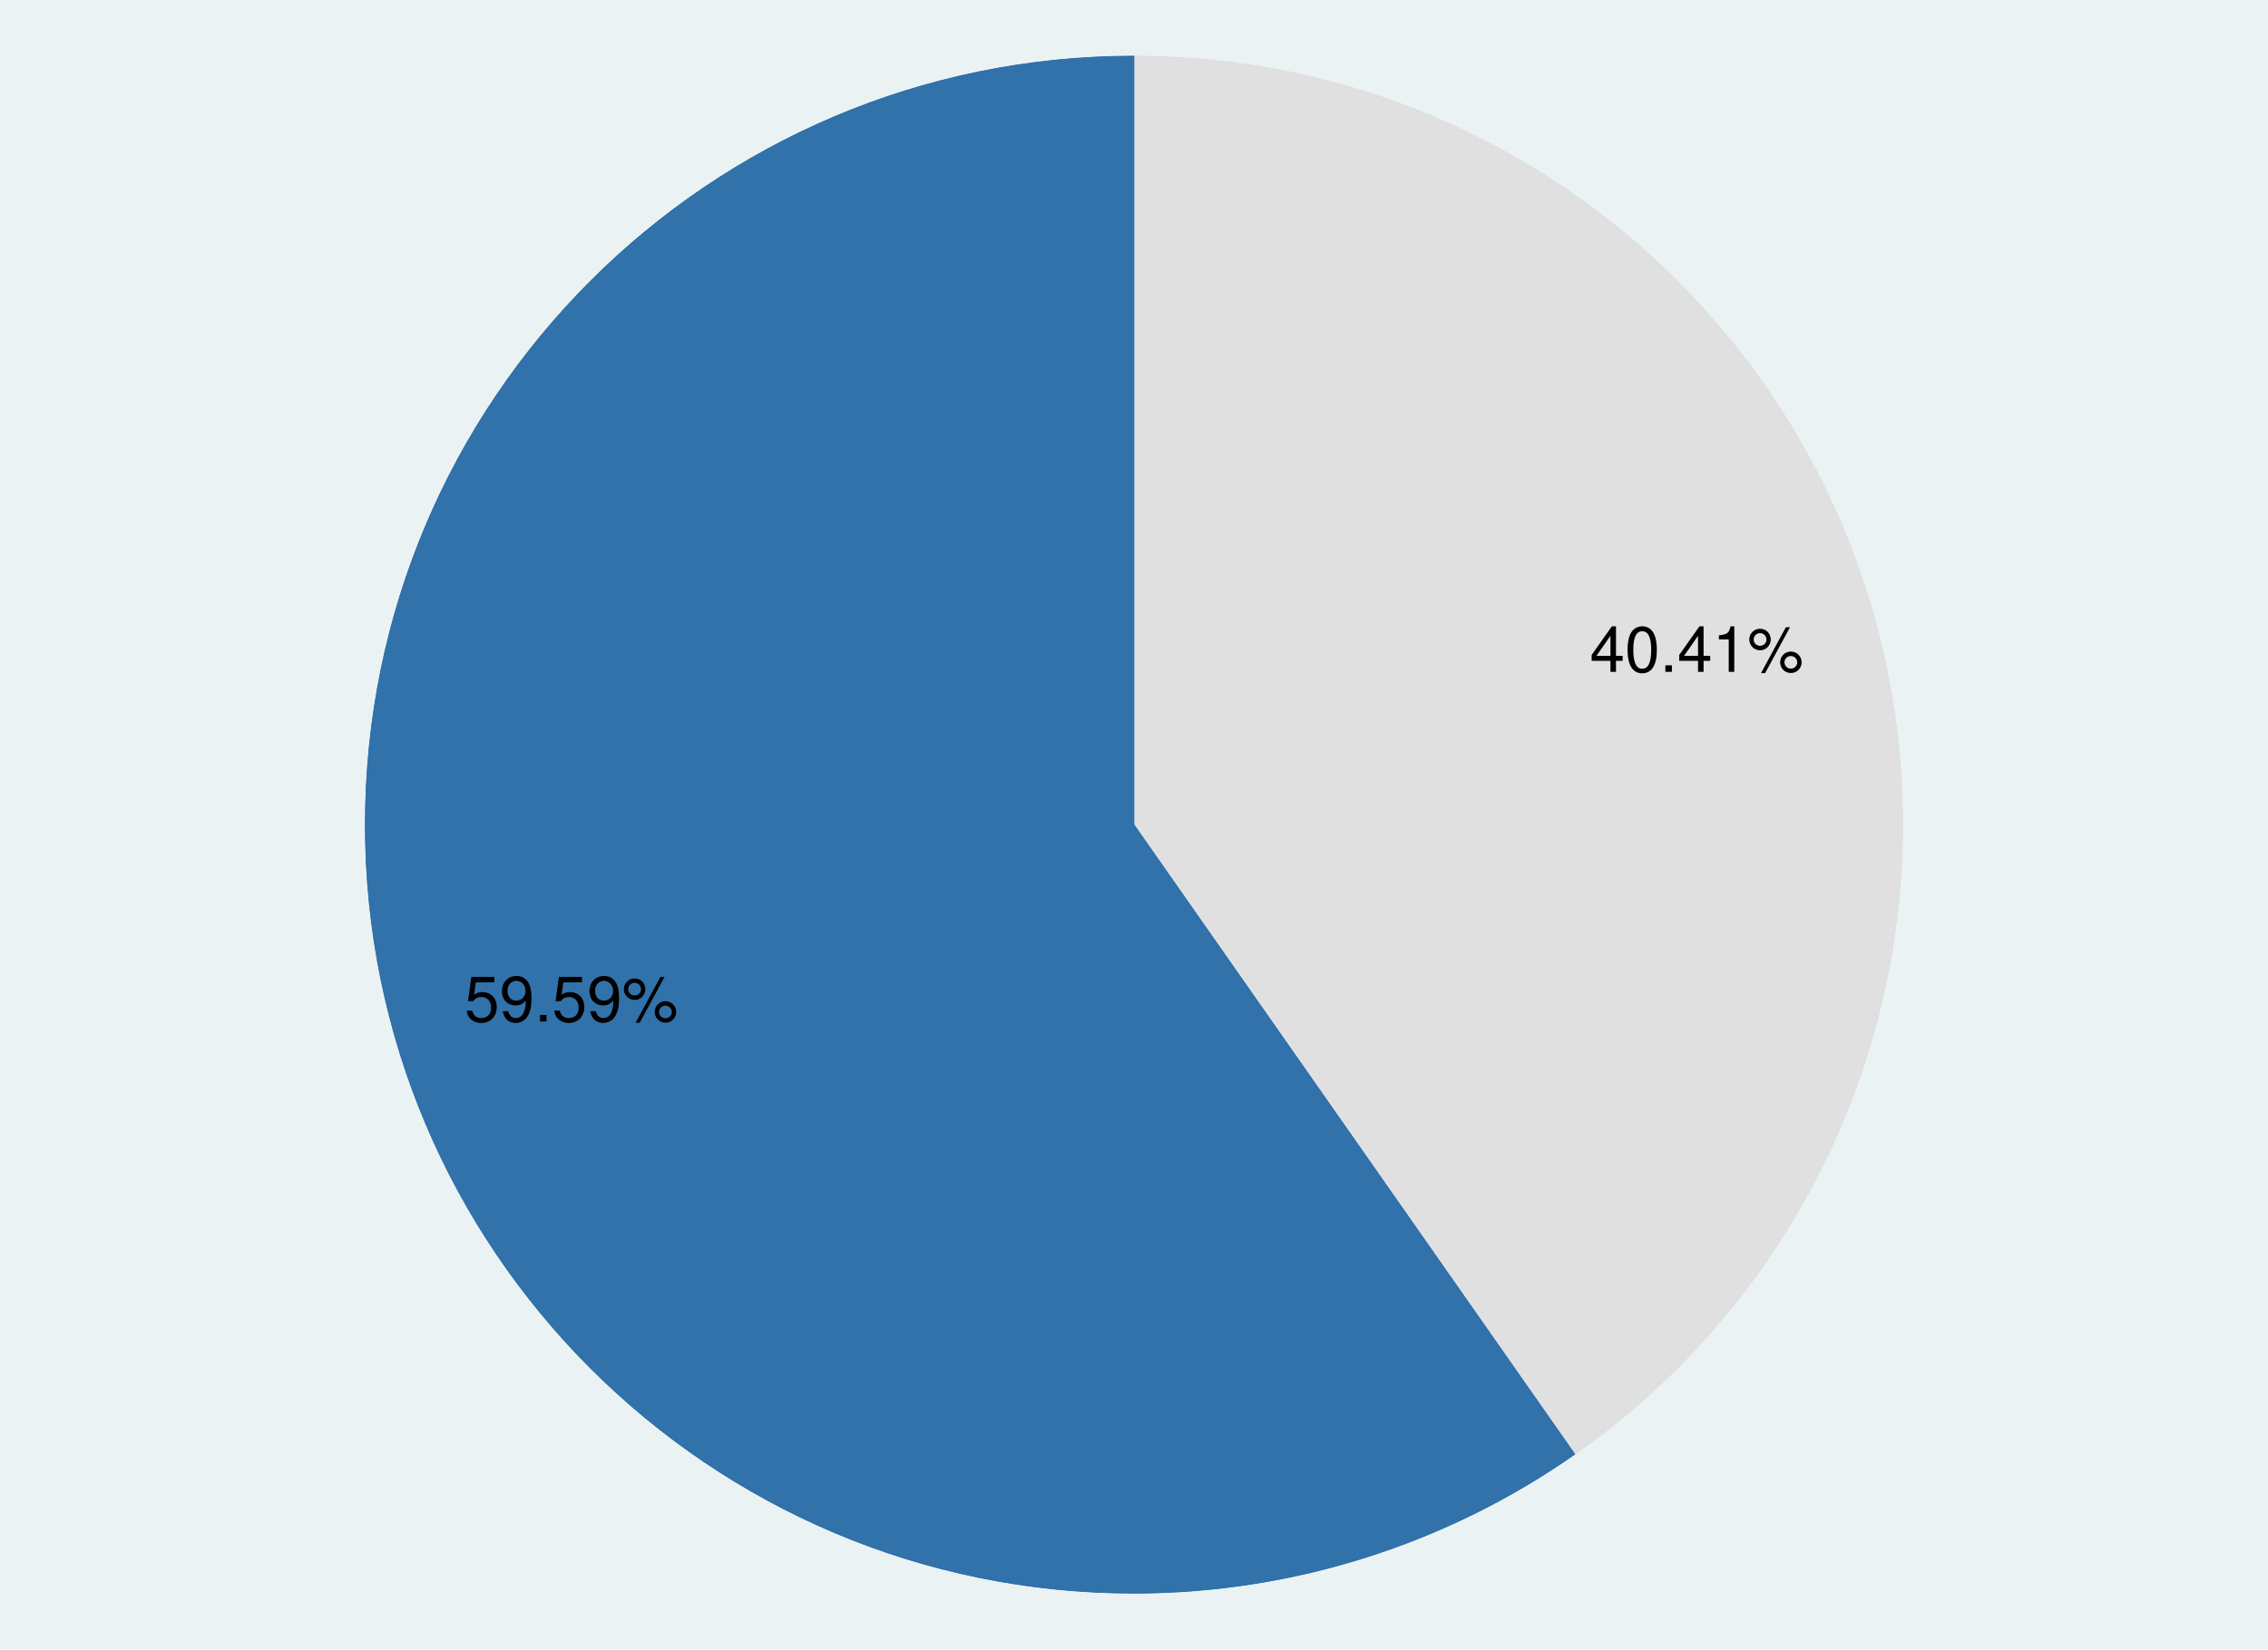
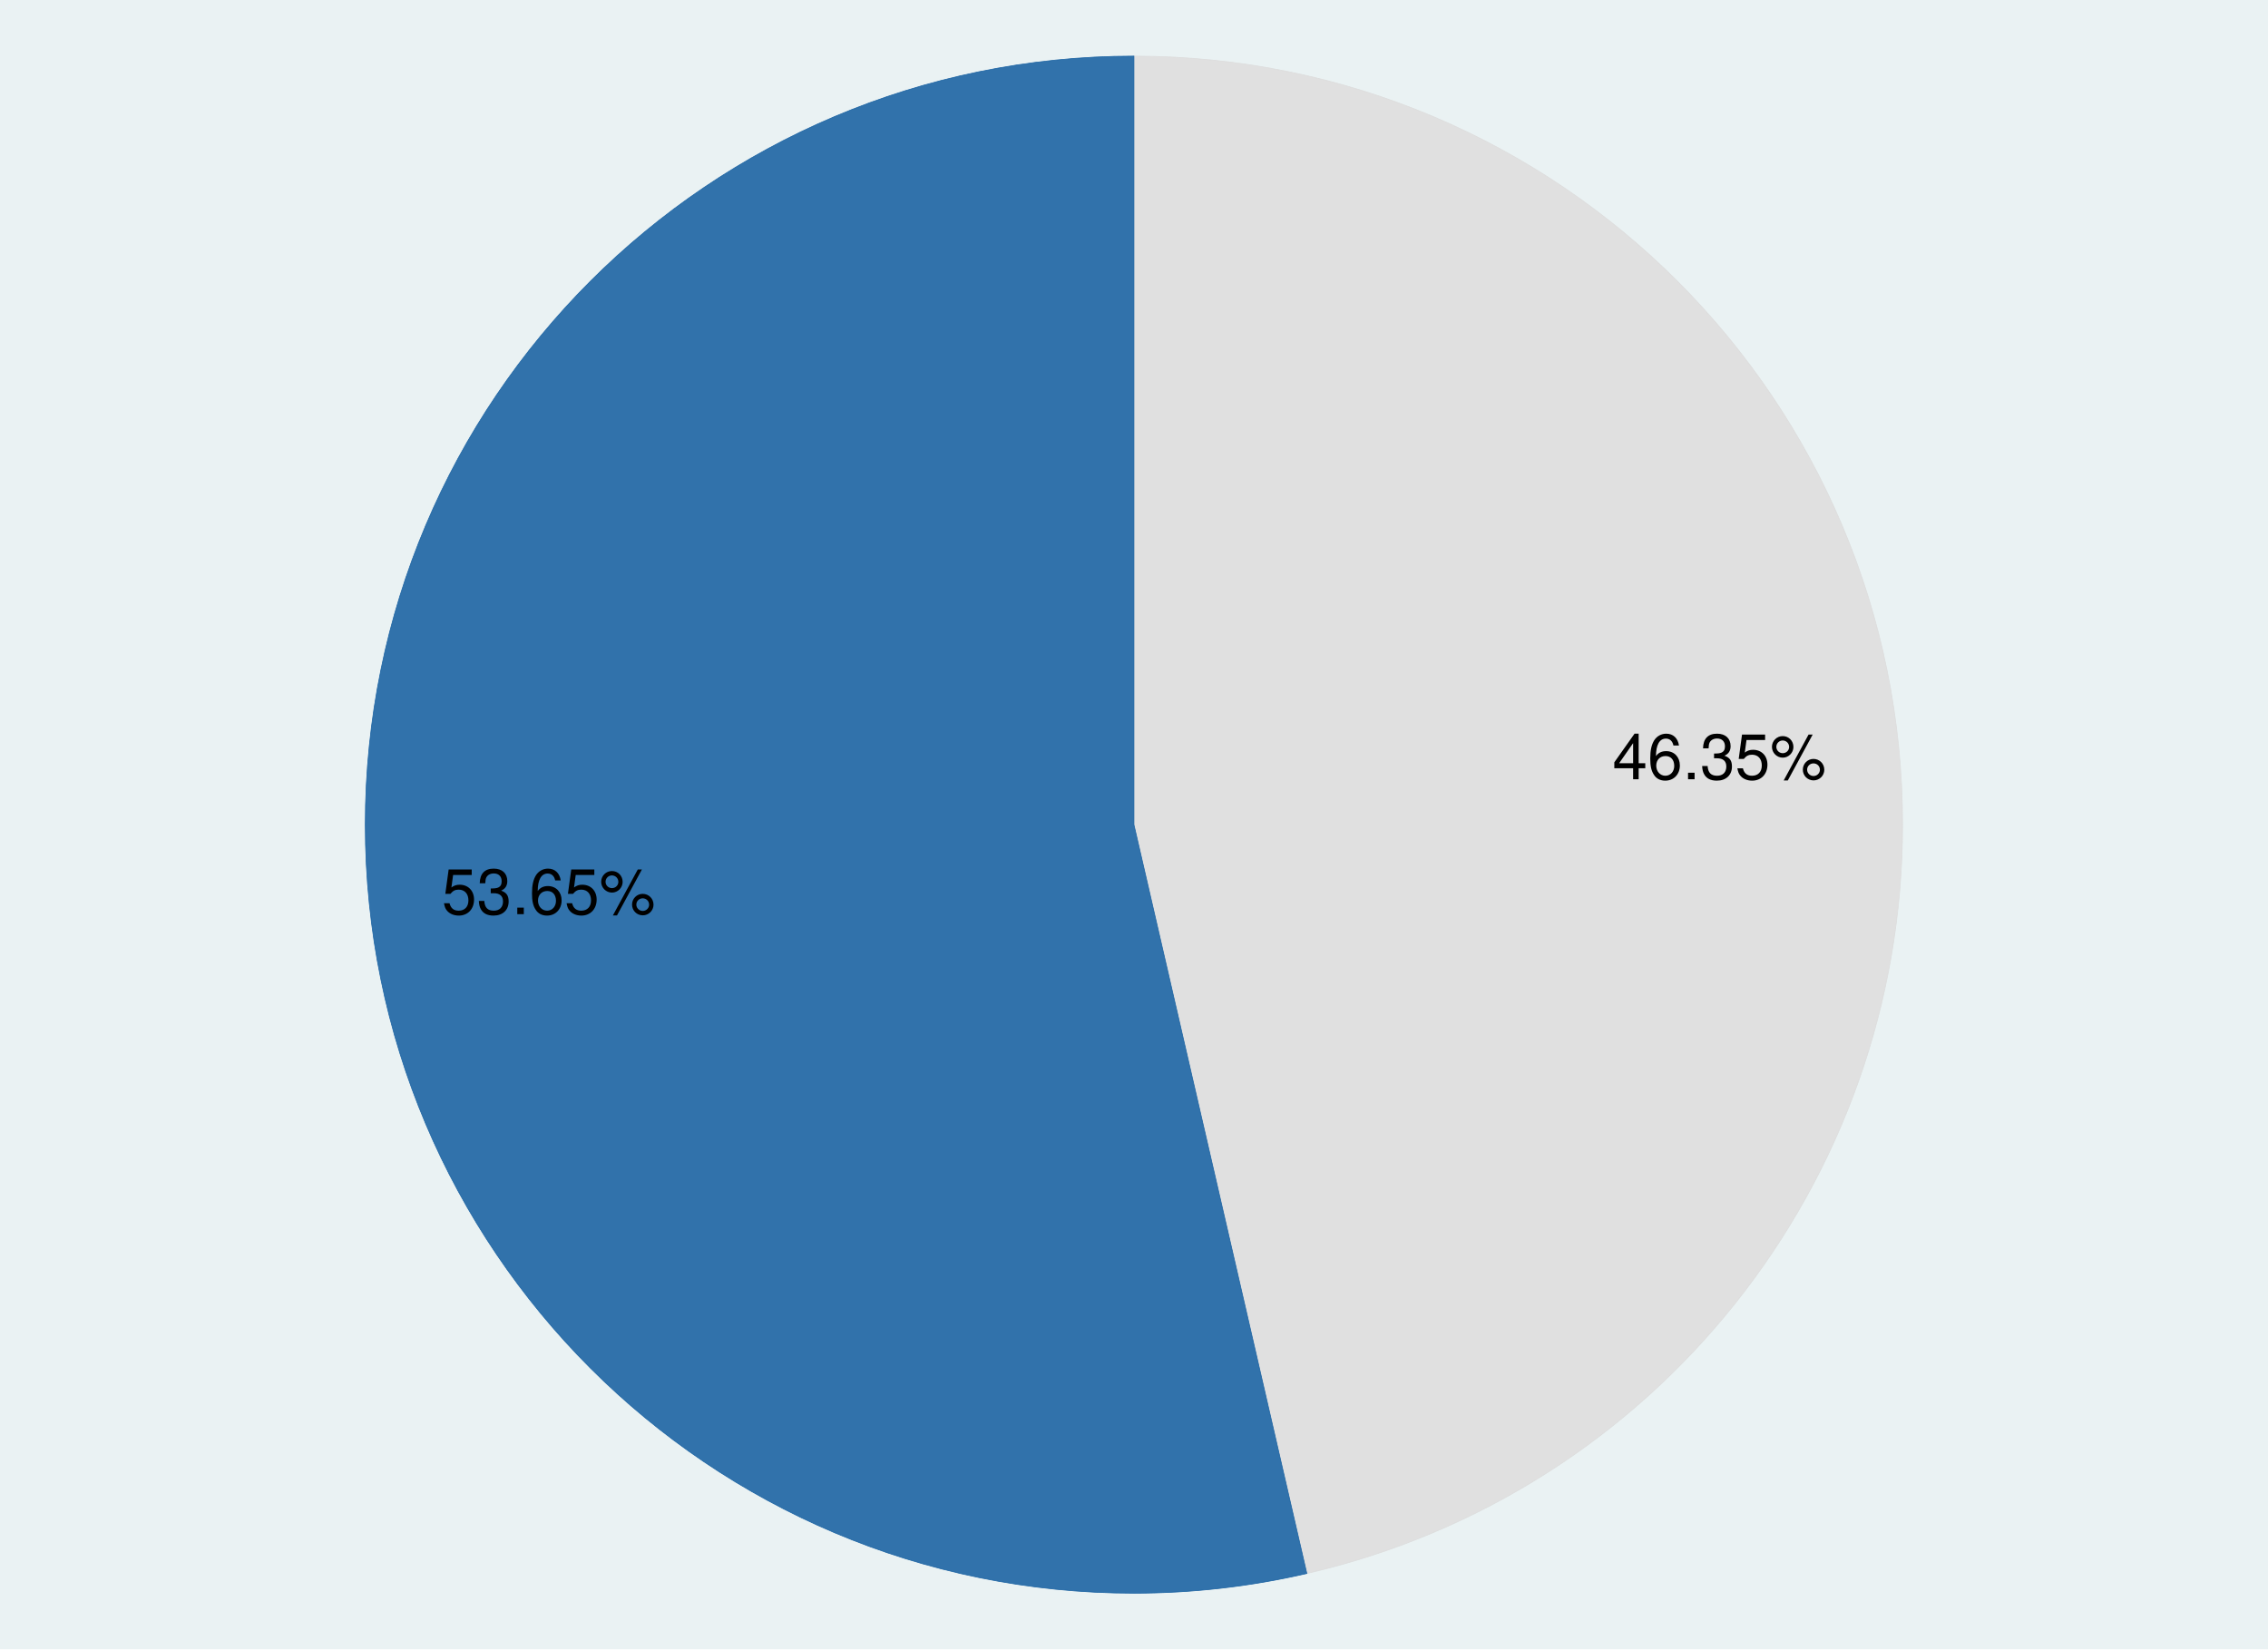
<svg xmlns="http://www.w3.org/2000/svg" viewBox="0 0 528 384" height="384" width="528" xml:space="preserve" id="svg2" version="1.1">
  <defs id="defs6" />
  <g transform="matrix(1.333333,0,0,-1.333333,0,384)" id="g10">
    <g transform="scale(0.1)" id="g12">
      <path id="path14" style="fill:#eaf2f3;fill-opacity:1;fill-rule:nonzero;stroke:none" d="M 0,0 H 3960 V 2880 H 0 Z" />
-       <path id="path16" style="fill:#e0e0e0;fill-opacity:1;fill-rule:nonzero;stroke:none" d="M 1979.88,1439.95 2749.66,340.598 c 358.68,251.148 572.29,661.492 572.29,1099.352 0,741.21 -600.87,1342.07 -1342.07,1342.07" />
-       <path id="path18" style="fill:none;stroke:#dcdcdc;stroke-width:1.2;stroke-linecap:butt;stroke-linejoin:miter;stroke-miterlimit:10;stroke-dasharray:none;stroke-opacity:1" d="M 1979.88,1439.95 2749.66,340.598 c 358.68,251.148 572.29,661.492 572.29,1099.352 0,741.21 -600.87,1342.07 -1342.07,1342.07 z" />
-       <path id="path20" style="fill:#3172ab;fill-opacity:1;fill-rule:nonzero;stroke:none" d="m 1979.88,1439.95 v 1342.07 c -741.21,0 -1342.071,-600.86 -1342.071,-1342.07 0,-741.2 600.861,-1342.063 1342.071,-1342.063 275.41,0 544.17,84.738 769.78,242.711" />
-       <path id="path22" style="fill:none;stroke:#1a62a2;stroke-width:1.2;stroke-linecap:butt;stroke-linejoin:miter;stroke-miterlimit:10;stroke-dasharray:none;stroke-opacity:1" d="m 1979.88,1439.95 v 1342.07 c -741.21,0 -1342.071,-600.86 -1342.071,-1342.07 0,-741.2 600.861,-1342.063 1342.071,-1342.063 275.41,0 544.17,84.738 769.78,242.711 z" />
+       <path id="path16" style="fill:#e0e0e0;fill-opacity:1;fill-rule:nonzero;stroke:none" d="m 1979.88,1439.95 301.9,-1307.665 c 608.87,140.567 1040.17,682.778 1040.17,1307.665 0,741.21 -600.87,1342.07 -1342.07,1342.07" />
+       <path id="path18" style="fill:none;stroke:#dcdcdc;stroke-width:1.2;stroke-linecap:butt;stroke-linejoin:miter;stroke-miterlimit:10;stroke-dasharray:none;stroke-opacity:1" d="m 1979.88,1439.95 301.9,-1307.665 c 608.87,140.567 1040.17,682.778 1040.17,1307.665 0,741.21 -600.87,1342.07 -1342.07,1342.07 z" />
+       <path id="path20" style="fill:#3172ab;fill-opacity:1;fill-rule:nonzero;stroke:none" d="m 1979.88,1439.95 v 1342.07 c -741.21,0 -1342.071,-600.86 -1342.071,-1342.07 0,-741.2 600.861,-1342.063 1342.071,-1342.063 101.6,0 202.89,11.543 301.9,34.398" />
+       <path id="path22" style="fill:none;stroke:#1a62a2;stroke-width:1.2;stroke-linecap:butt;stroke-linejoin:miter;stroke-miterlimit:10;stroke-dasharray:none;stroke-opacity:1" d="m 1979.88,1439.95 v 1342.07 c -741.21,0 -1342.071,-600.86 -1342.071,-1342.07 0,-741.2 600.861,-1342.063 1342.071,-1342.063 101.6,0 202.89,11.543 301.9,34.398 z" />
      <g transform="scale(10)" id="g24">
-         <text id="text30" style="font-variant:normal;font-weight:normal;font-size:11.001px;font-family:Helvetica;-inkscape-font-specification:Helvetica;writing-mode:lr-tb;fill:#000000;fill-opacity:1;fill-rule:nonzero;stroke:none" transform="matrix(1,0,0,-1,81.0906,109.618)">
-           <tspan id="tspan26" y="0" x="0 6.117 12.234 15.292 21.409 27.526">59.59%</tspan>
-           <tspan id="tspan28" y="-61.059" x="196.503 202.62 208.737 211.795 217.912 224.029">40.41%</tspan>
+         <text id="text30" style="font-variant:normal;font-weight:normal;font-size:11.001px;font-family:Helvetica;-inkscape-font-specification:Helvetica;writing-mode:lr-tb;fill:#000000;fill-opacity:1;fill-rule:nonzero;stroke:none" transform="matrix(1,0,0,-1,77.1305,128.366)">
+           <tspan id="tspan26" y="0" x="0 6.117 12.234 15.292 21.409 27.526">53.65%</tspan>
+           <tspan id="tspan28" y="-23.562" x="204.423 210.54 216.657 219.715 225.832 231.948">46.35%</tspan>
        </text>
      </g>
    </g>
  </g>
</svg>
